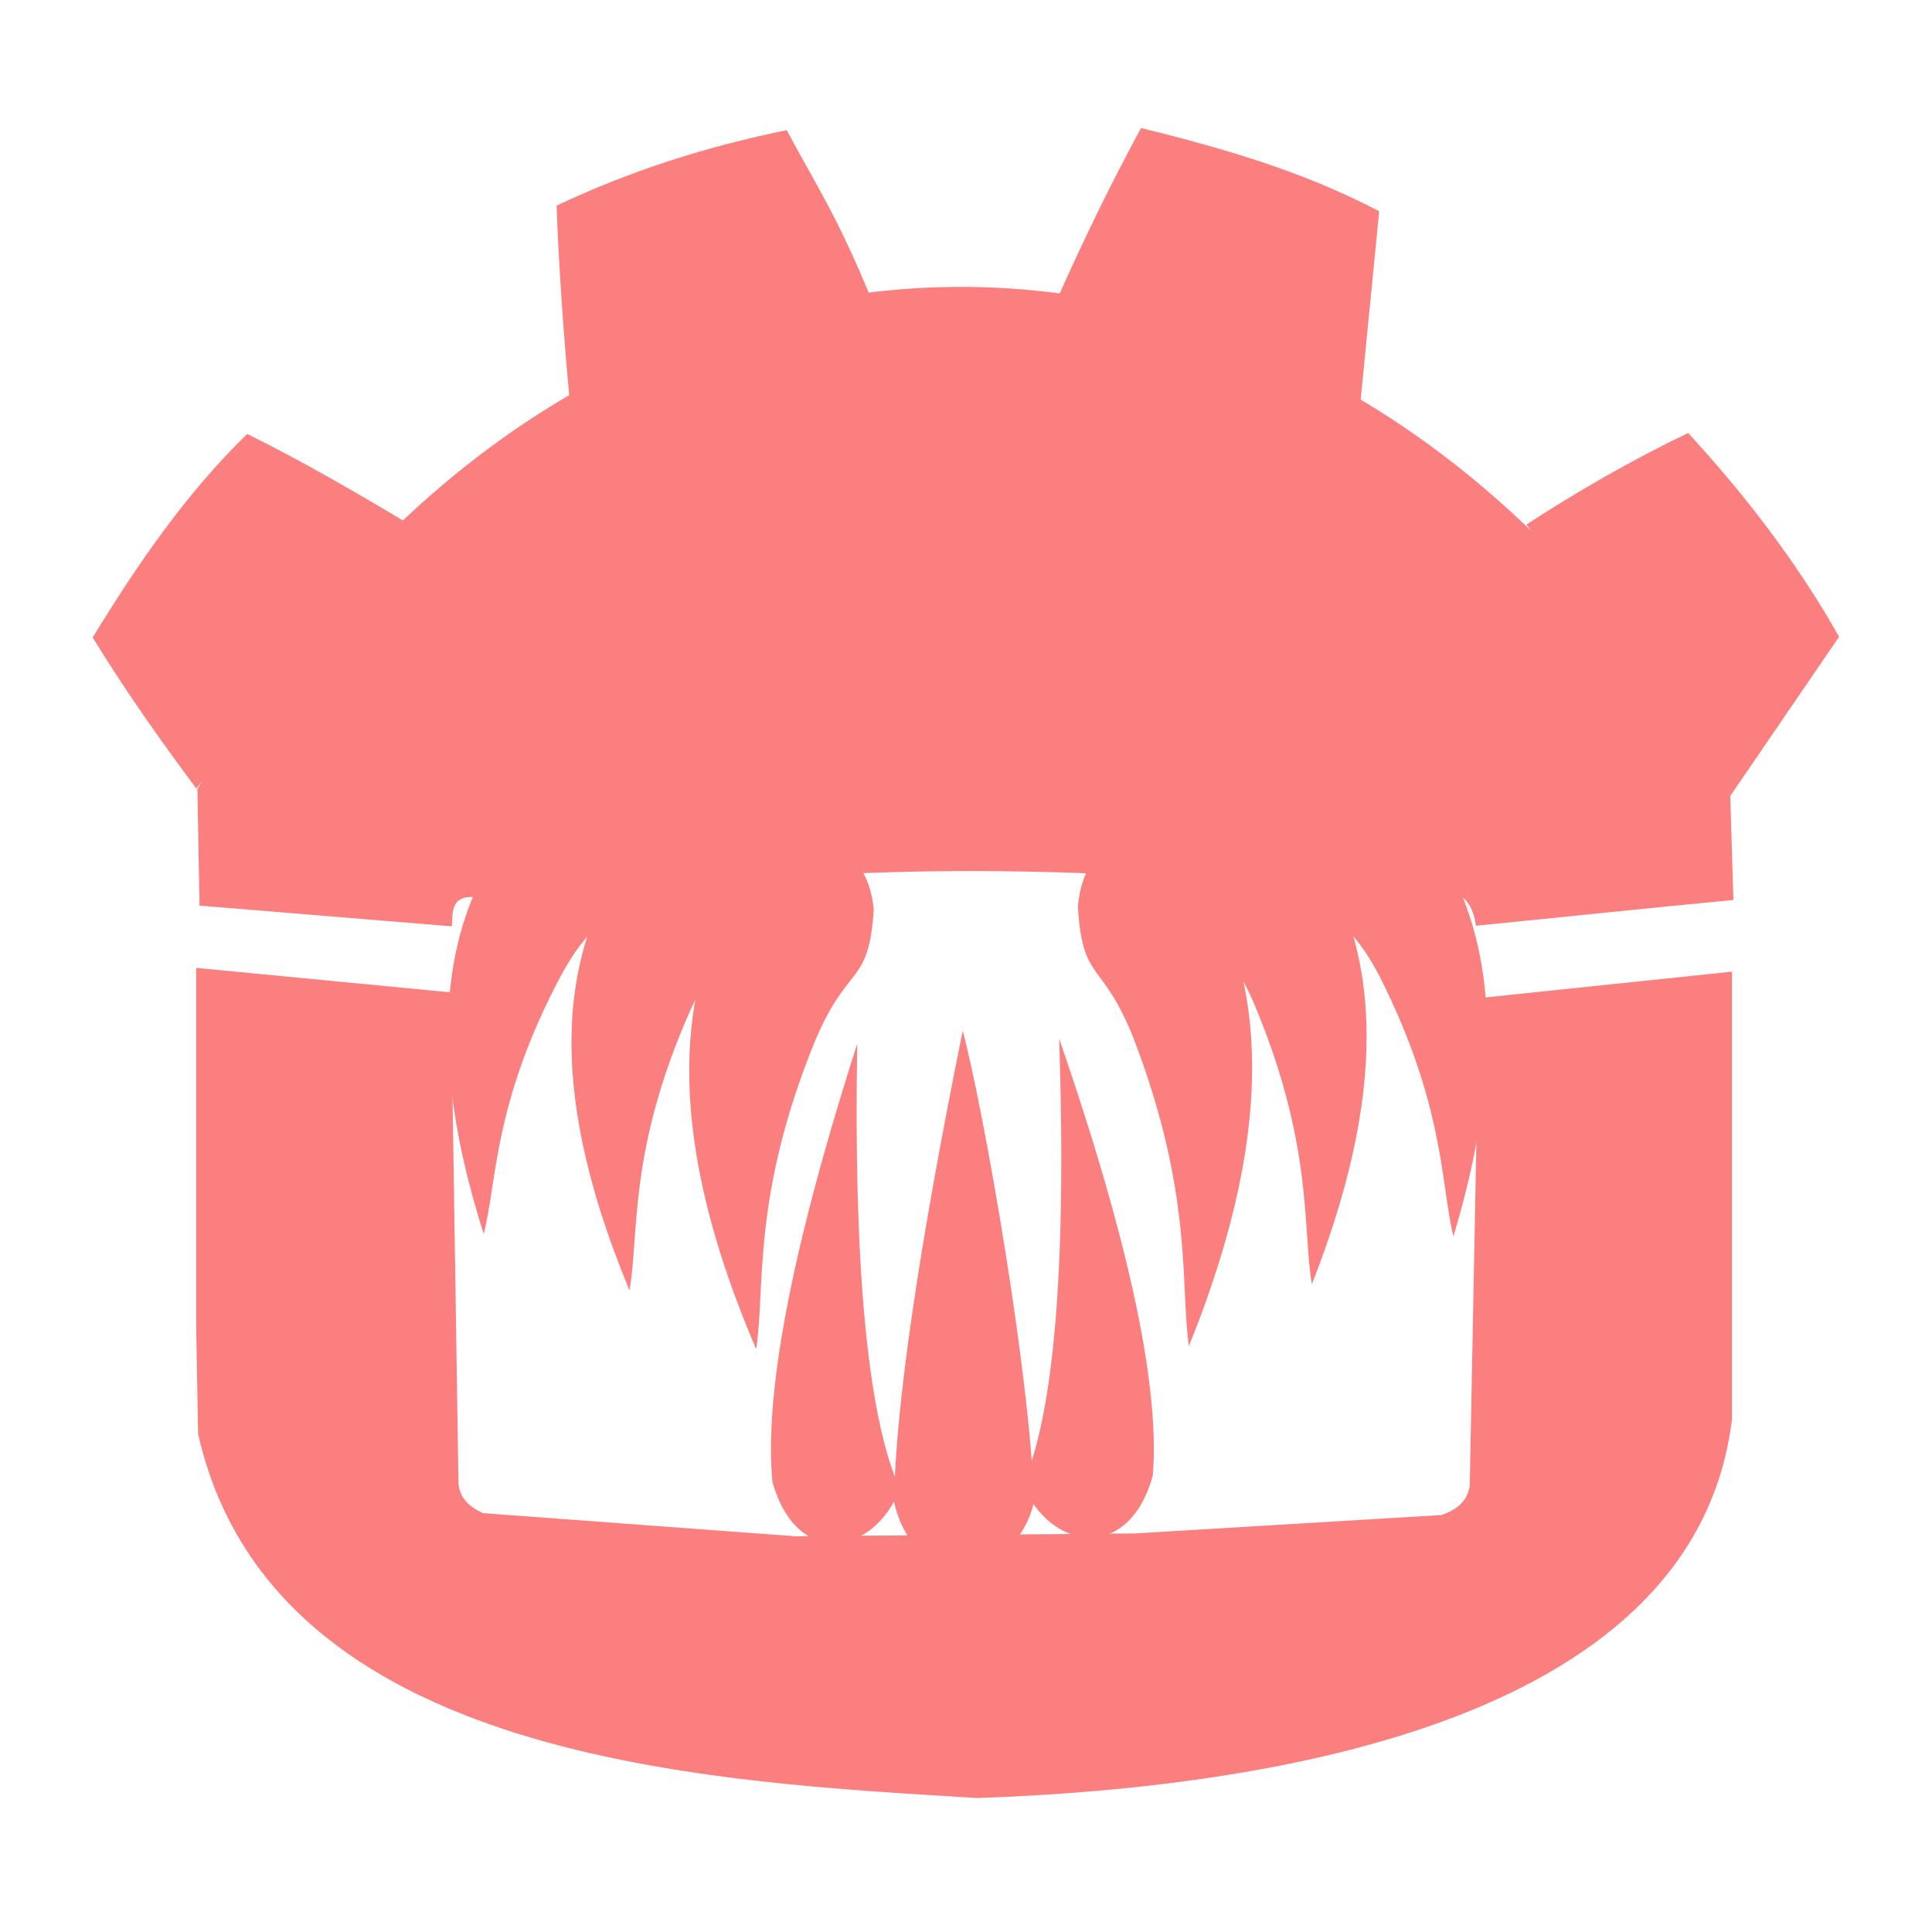
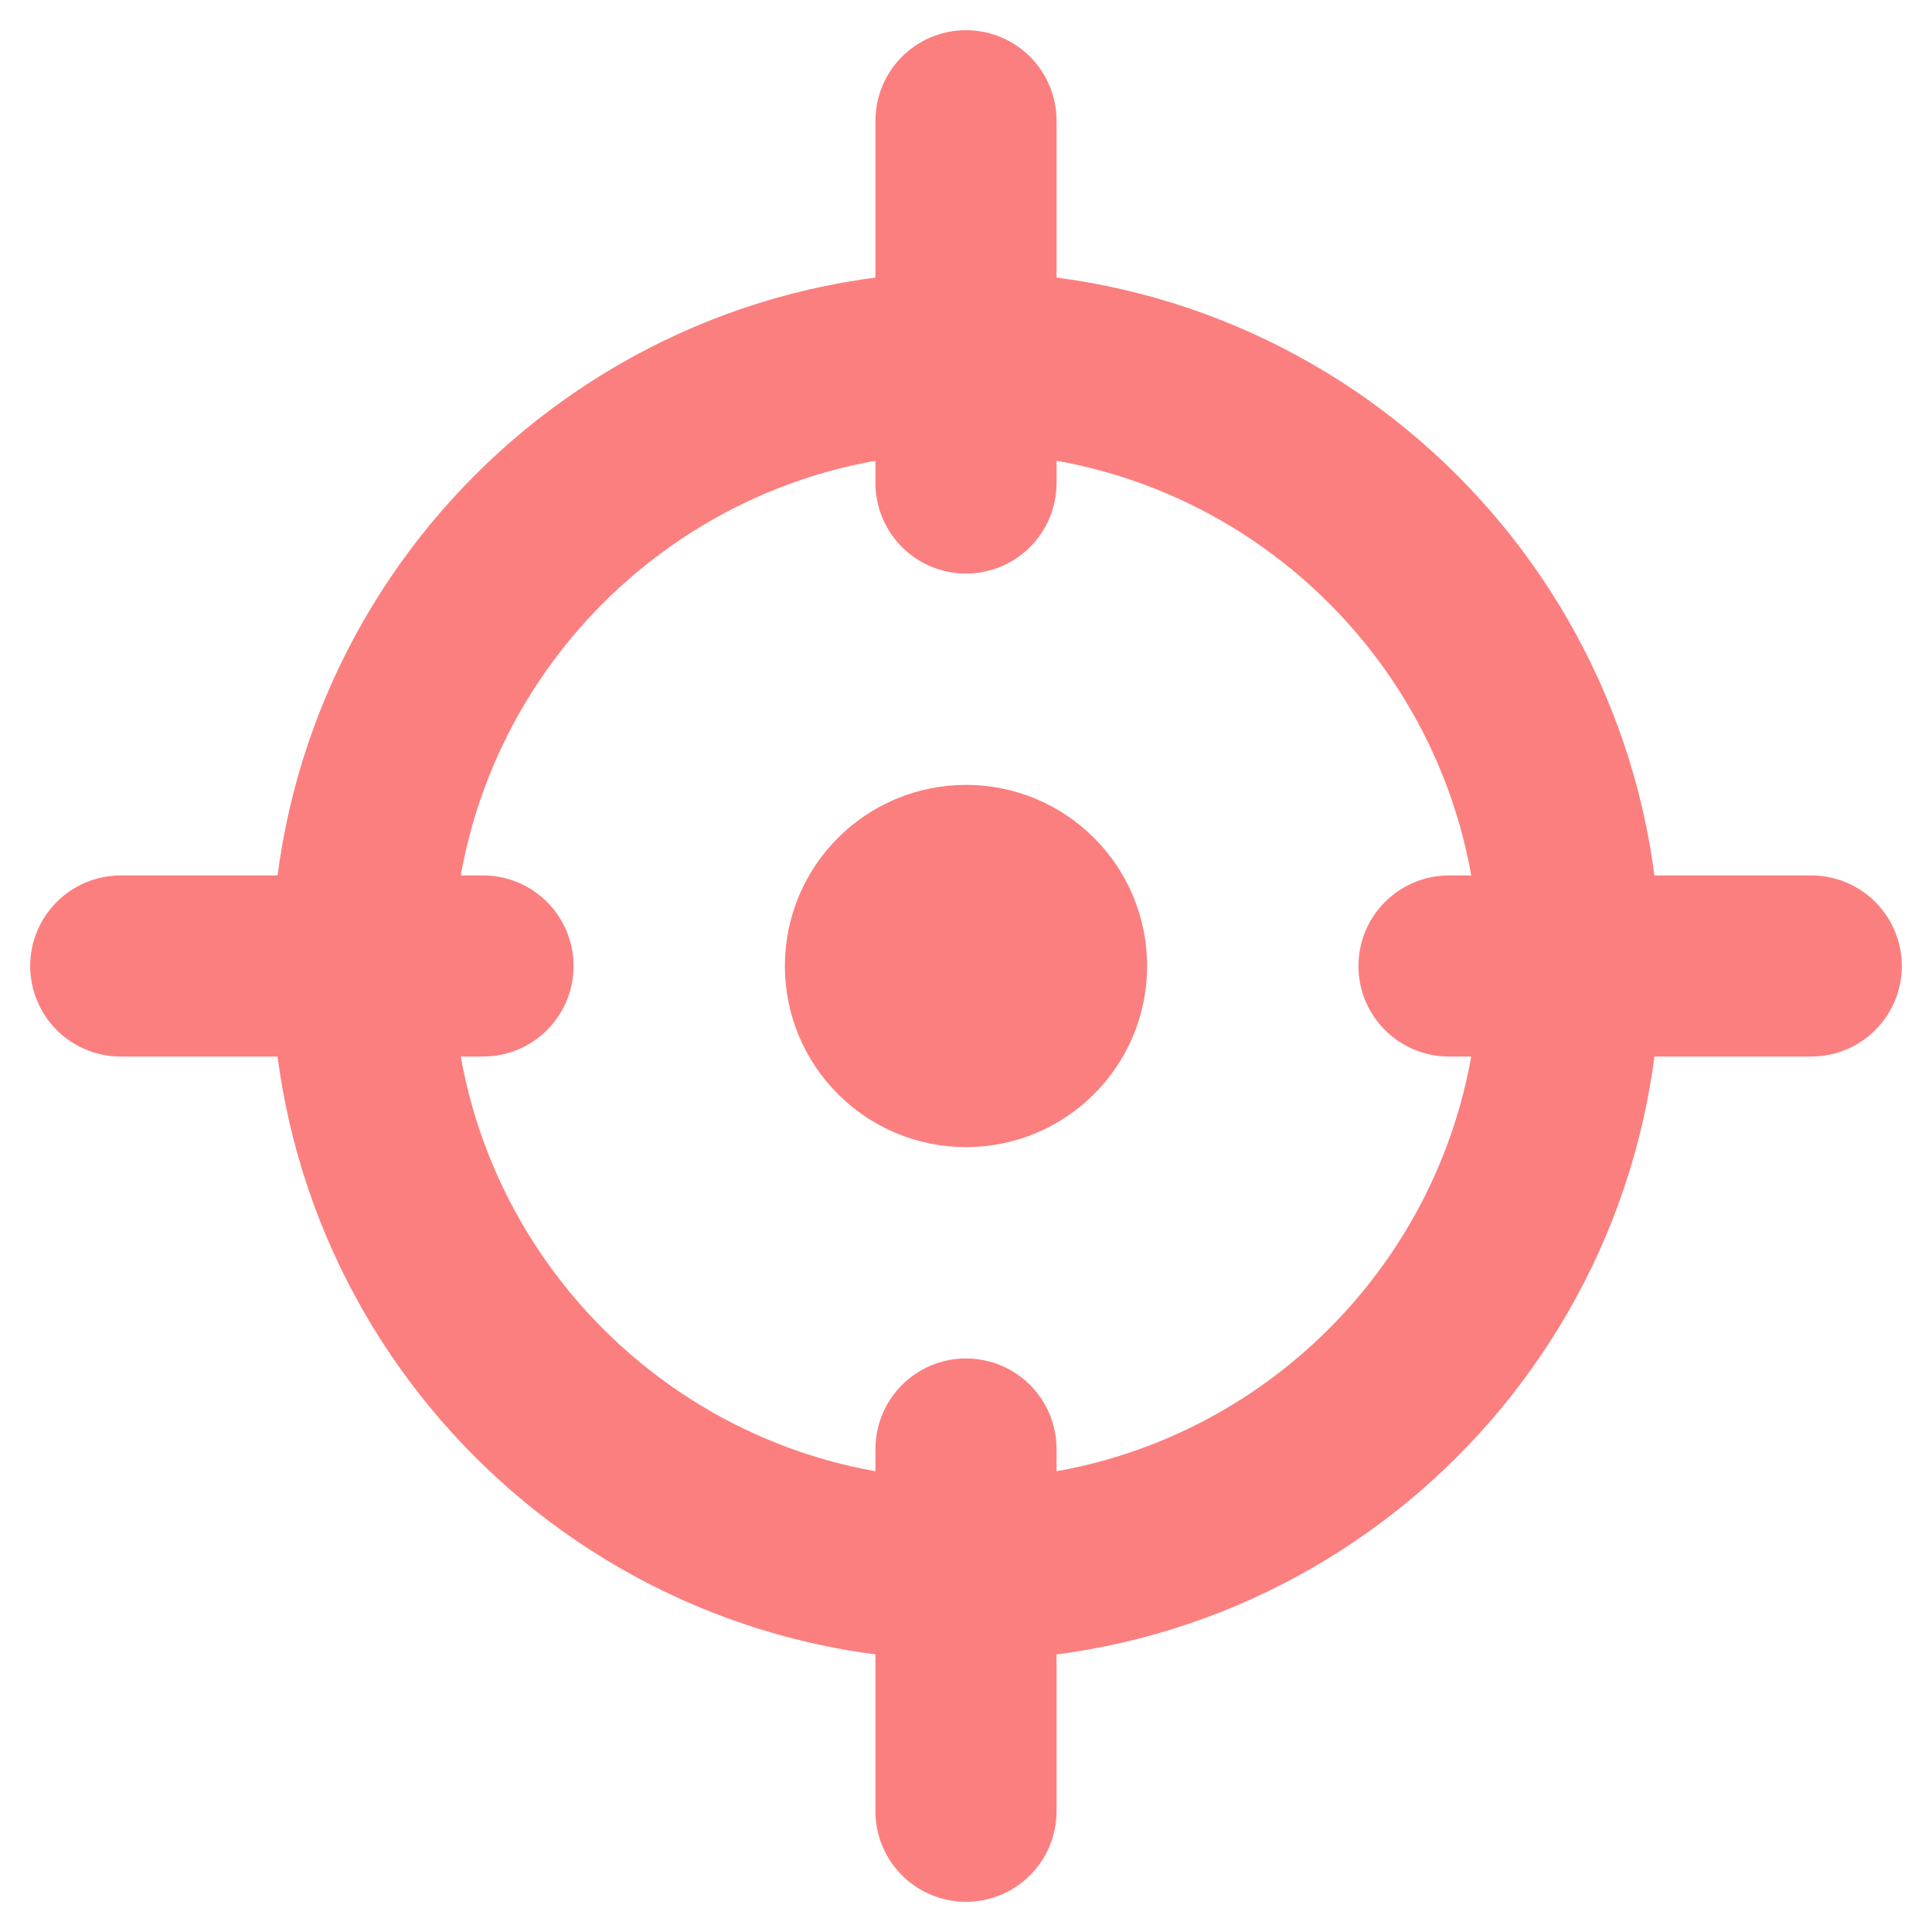
- <svg xmlns="http://www.w3.org/2000/svg" width="23.04pt" height="23.04pt" viewBox="0 0 23.04 23.04">
-   <defs>
-     <meshgradient id="meshgradient0" gradientUnits="userSpaceOnUse" x="0" y="-2.99499395389742e-16" type="bilinear">
-       <meshrow id="meshrow0">
-         <meshpatch id="meshpatch0">
-           <stop path="C 145.98,-2.994993954e-16 291.96,-2.994993954e-16 437.94,-2.994993954e-16" stop-color="#ffffff" stop-opacity="1" />
-           <stop path="C 437.94,27.197 437.94,54.394 437.94,81.591" stop-color="#fc7f7f" stop-opacity="1" />
-           <stop path="C 291.96,81.591 145.98,81.591 0,81.591" stop-color="#ffffff" stop-opacity="1" />
-           <stop path="C 0,54.394 0,27.197 0,-2.994993954e-16" stop-color="#fc7f7f" stop-opacity="1" />
-         </meshpatch>
-       </meshrow>
-     </meshgradient>
-     <meshgradient id="meshgradient1" gradientUnits="userSpaceOnUse" x="2.34403618016395e-16" y="0" type="bilinear">
-       <meshrow id="meshrow1">
-         <meshpatch id="meshpatch1">
-           <stop path="C 139.287,0 278.574,0 417.861,0" stop-color="#ffffff" stop-opacity="1" />
-           <stop path="C 417.861,79.739 417.861,159.479 417.861,239.218" stop-color="#fc7f7f" stop-opacity="1" />
-           <stop path="C 278.574,239.218 139.287,239.218 2.34403618e-16,239.218" stop-color="#ffffff" stop-opacity="1" />
-           <stop path="C 2.34403618e-16,159.479 2.34403618e-16,79.739 2.34403618e-16,0" stop-color="#fc7f7f" stop-opacity="1" />
-         </meshpatch>
-       </meshrow>
-     </meshgradient>
-   </defs>
-   <path id="shape5" transform="matrix(0.03125 0 0 0.03125 2.354062 3.421138)" fill="#fc7f7f" fill-rule="evenodd" stroke-opacity="0" stroke="#000000" stroke-width="0" stroke-linecap="square" stroke-linejoin="bevel" d="M0 191.753C139.8 -60.367 436.47 -67.597 584.91 192.203L586.17 233.963C556.558 236.784 517.497 240.847 487.885 243.815C487.077 236.824 483.478 231.018 477.81 231.623C288.992 219.575 290.852 220.096 105.93 232.883C97.115 232.159 97.278 238.004 97.103 244.03C70.878 241.874 27.035 238.279 0.81 236.123" />
-   <path id="shape6" transform="matrix(0.03125 0 0 0.03125 2.34 11.5425)" fill="#fc7f7f" fill-rule="evenodd" stroke-opacity="0" stroke="#000000" stroke-width="0" stroke-linecap="square" stroke-linejoin="bevel" d="M0 0L97.2 9.36L100.08 196.56C100.436 202.345 104.245 205.7 109.44 208.08L228.6 216.9L358.2 215.82C397.2 213.48 436.2 211.14 475.2 208.8C481.526 206.664 485.431 203.014 486 197.28L489.6 11.52L586.08 1.44L586.08 172.08C572.534 285.062 417.518 312.64 298.08 316.8C198.092 310.589 29.192 303.725 0.72 177.84L0 138.24" />
-   <path id="shape7" transform="matrix(0.03125 0 0 0.03125 1.105312 5.175)" fill="#fc7f7f" fill-rule="evenodd" stroke-opacity="0" stroke="#000000" stroke-width="0" stroke-linecap="square" stroke-linejoin="bevel" d="M42.21 138.87C26.87 118.47 12.468 98.07 0 77.67C17.076 49.778 35.449 22.895 58.95 0C80.723 10.747 101.237 22.753 121.59 34.92L39.51 135.36" />
-   <path id="shape8" transform="matrix(0.03125 0 0 0.03125 6.6375 1.5525)" fill="#fc7f7f" fill-rule="evenodd" stroke-opacity="0" stroke="#000000" stroke-width="0" stroke-linecap="square" stroke-linejoin="bevel" d="M5.04 103.68C2.695 78.388 0.907 53.373 0 28.8C28.155 15.449 57.526 6.153 87.84 0C98.225 19.627 107.232 32.712 120.24 64.8L5.04 103.68" />
-   <path id="shape9" transform="matrix(0.03125 0 0 0.03125 12.59437 1.527187)" fill="#fc7f7f" fill-rule="evenodd" stroke-opacity="0" stroke="#000000" stroke-width="0" stroke-linecap="square" stroke-linejoin="bevel" d="M0 66.24C9.998 43.568 20.905 21.234 32.4 0C64.126 7.738 95.143 16.894 123.3 31.77L116.1 105.03L1.62 67.05" />
-   <path id="shape10" transform="matrix(0.03125 0 0 0.03125 18.15187 5.16375)" fill="#fc7f7f" fill-rule="evenodd" stroke-opacity="0" stroke="#000000" stroke-width="0" stroke-linecap="square" stroke-linejoin="bevel" d="M0 36C20.436 22.633 41.484 10.489 63.36 0C84.484 22.916 104.683 48.917 120.96 77.76L79.38 138.6L1.62 34.92" />
-   <path id="shape11" transform="matrix(0.03125 0 0 0.03125 4.68 9.095405)" fill="url(#meshgradient0)" fill-rule="evenodd" stroke-opacity="0" stroke="#000000" stroke-width="0" stroke-linecap="square" stroke-linejoin="bevel" d="M170.46 77.407C179.129 76.985 185.19 68.107 188.1 56.167C210.558 60.377 233.505 61.656 257.4 57.247C260.798 71.212 267.873 77.822 277.02 80.287C332.574 79.675 385.318 88.564 437.94 66.967C409.149 52.664 410.393 31.049 391.32 8.827C367.951 -7.128 356.345 1.914 344.16 9.727C316.882 -3.119 314.75 10.976 306.36 18.367C272.196 5.926 268.599 20.655 259.02 30.067C236.213 38.681 211.086 38.011 183.96 29.347C171.951 18.942 162.827 3.729 134.28 20.887C121.816 2.814 108.401 3.751 94.5 14.407C80.468 -4.684 55.147 -0.274 40.14 15.667C23.963 26.462 22.189 57.432 0 68.407C37.535 79.921 94.355 82.921 170.46 77.407Z" />
-   <path id="shape12" transform="matrix(0.03125 0 0 0.03125 4.941637 11.82937)" fill="url(#meshgradient1)" fill-rule="evenodd" stroke-opacity="0" stroke="#000000" stroke-width="0" stroke-linecap="square" stroke-linejoin="bevel" d="M14.398 0C1.996 62.835 -6.197 119.47 6.028 186.3C7.995 205.04 20.07 207.837 30.328 212.76C74.089 219.806 100.027 219.071 136.708 217.62C152.926 232.851 168.369 235.686 183.148 227.88C200.945 243.122 218.451 242.872 237.688 227.88C249.819 230.358 260.766 234.19 286.828 214.38C320.054 219.673 345.638 218.03 393.208 208.98C402.732 207.693 412.855 195.62 411.028 187.38C423.128 88.882 417.682 76.119 406.168 1.62C403.009 57.892 405.449 101.013 395.908 173.88C395.675 181.034 392.534 187.605 385.108 193.32C356.174 196.79 332.372 201.747 289.528 195.48C286.54 181.223 280.747 175.383 274.948 169.56L145.888 173.34C139.863 181.012 132.605 187.698 133.468 200.88C101.248 202.278 69.028 202.408 36.808 193.86C30.261 194.372 21.059 183.058 21.688 174.96C12.971 114.3 16.526 60.66 14.398 0Z" />
-   <path id="shape02" transform="matrix(0.03121081 0.001564654 -0.001564654 0.03121081 9.431456 12.40875)" fill="#fc7f7f" fill-rule="evenodd" stroke-opacity="0" stroke="#000000" stroke-width="0" stroke-linecap="square" stroke-linejoin="bevel" d="M25.344 0C26.482 30.08 29.801 129.736 50.122 168.739C41.899 194.132 12.669 201.822 1.409 168.627C-2.54 141.269 0.722 92.561 25.344 0Z" />
-   <path id="shape011" transform="matrix(-0.03117917 0.002102812 0.002102812 0.03117917 13.43824 12.33345)" fill="#fc7f7f" fill-rule="evenodd" stroke-opacity="0" stroke="#000000" stroke-width="0" stroke-linecap="square" stroke-linejoin="bevel" d="M25.872 0C27.034 30.08 30.421 129.736 51.166 168.739C42.772 194.132 12.933 201.822 1.438 168.627C-2.592 141.269 0.738 92.561 25.872 0Z" />
-   <path id="shape13" transform="matrix(0.03125 0 0 0.03125 10.66067 12.29288)" fill="#fc7f7f" fill-rule="evenodd" stroke-opacity="0" stroke="#000000" stroke-width="0" stroke-linecap="square" stroke-linejoin="bevel" d="M26.247 0C34.345 30.325 52.266 132.932 53.419 179.885C46.562 209.656 8.568 216.234 0 179.766C0.677 142.86 9.426 82.938 26.247 0Z" />
-   <path id="shape021" transform="matrix(-0.03063111 0.006188501 -0.006188501 -0.03063111 18.28606 14.55247)" fill="#fc7f7f" fill-rule="evenodd" stroke-opacity="0" stroke="#000000" stroke-width="0" stroke-linecap="square" stroke-linejoin="bevel" d="M31.118 0C31.977 20.408 24.419 49.776 39.125 102.971C46.779 129.424 53.999 122.324 52.931 147.488C47.238 176.947 17.169 172.251 6.365 143.642C-1.83 117.921 -8.943 74.946 31.118 0Z" />
-   <path id="shape03" transform="matrix(-0.03100938 0.003870478 -0.003870478 -0.03100938 16.68786 15.18527)" fill="#fc7f7f" fill-rule="evenodd" stroke-opacity="0" stroke="#000000" stroke-width="0" stroke-linecap="square" stroke-linejoin="bevel" d="M33.652 0C34.581 21.641 26.407 52.785 42.311 109.195C50.588 137.248 58.396 129.718 57.242 156.403C51.084 187.643 18.567 182.663 6.883 152.325C-1.979 125.049 -9.671 79.476 33.652 0Z" />
-   <path id="shape04" transform="matrix(-0.03108714 0.003186294 -0.003186294 -0.03108714 15.2889 15.93806)" fill="#fc7f7f" fill-rule="evenodd" stroke-opacity="0" stroke="#000000" stroke-width="0" stroke-linecap="square" stroke-linejoin="bevel" d="M35.727 0C36.714 23.68 28.035 57.756 44.919 119.48C53.707 150.176 61.997 141.936 60.771 171.135C54.234 205.318 19.712 199.868 7.307 166.673C-2.101 136.828 -10.268 86.962 35.727 0Z" />
-   <path id="shape05" transform="matrix(0.03244055 0.006188501 0.006554066 -0.03063111 4.75875 14.52266)" fill="#fc7f7f" fill-rule="evenodd" stroke-opacity="0" stroke="#000000" stroke-width="0" stroke-linecap="square" stroke-linejoin="bevel" d="M31.118 0C31.977 20.408 24.419 49.776 39.125 102.971C46.779 129.424 53.999 122.324 52.931 147.488C47.238 176.947 17.169 172.251 6.365 143.642C-1.83 117.921 -8.943 74.946 31.118 0Z" />
-   <path id="shape0111" transform="matrix(0.03284116 0.003870478 0.004099113 -0.03100938 6.401657 15.25672)" fill="#fc7f7f" fill-rule="evenodd" stroke-opacity="0" stroke="#000000" stroke-width="0" stroke-linecap="square" stroke-linejoin="bevel" d="M33.652 0C34.581 21.641 26.407 52.785 42.311 109.195C50.588 137.248 58.396 129.718 57.242 156.403C51.084 187.643 18.567 182.663 6.883 152.325C-1.979 125.049 -9.671 79.476 33.652 0Z" />
-   <path id="shape0211" transform="matrix(0.03292351 0.003186294 0.003374514 -0.03108714 7.841533 15.97575)" fill="#fc7f7f" fill-rule="evenodd" stroke-opacity="0" stroke="#000000" stroke-width="0" stroke-linecap="square" stroke-linejoin="bevel" d="M35.727 0C36.714 23.68 28.035 57.756 44.919 119.48C53.707 150.176 61.997 141.936 60.771 171.135C54.234 205.318 19.712 199.868 7.307 166.673C-2.101 136.828 -10.268 86.962 35.727 0Z" />
+ <svg xmlns="http://www.w3.org/2000/svg" width="16" height="16" viewBox="0 0 16 16">
+   <g fill="none" stroke="#fc7f7f" stroke-width="1.5" stroke-linecap="round" stroke-linejoin="round">
+     <circle cx="8" cy="8" r="5" />
+     <path d="M8 1v3M8 12v3M1 8h3M12 8h3" />
+     <circle cx="8" cy="8" r="0.75" fill="#fc7f7f" />
+   </g>
</svg>
